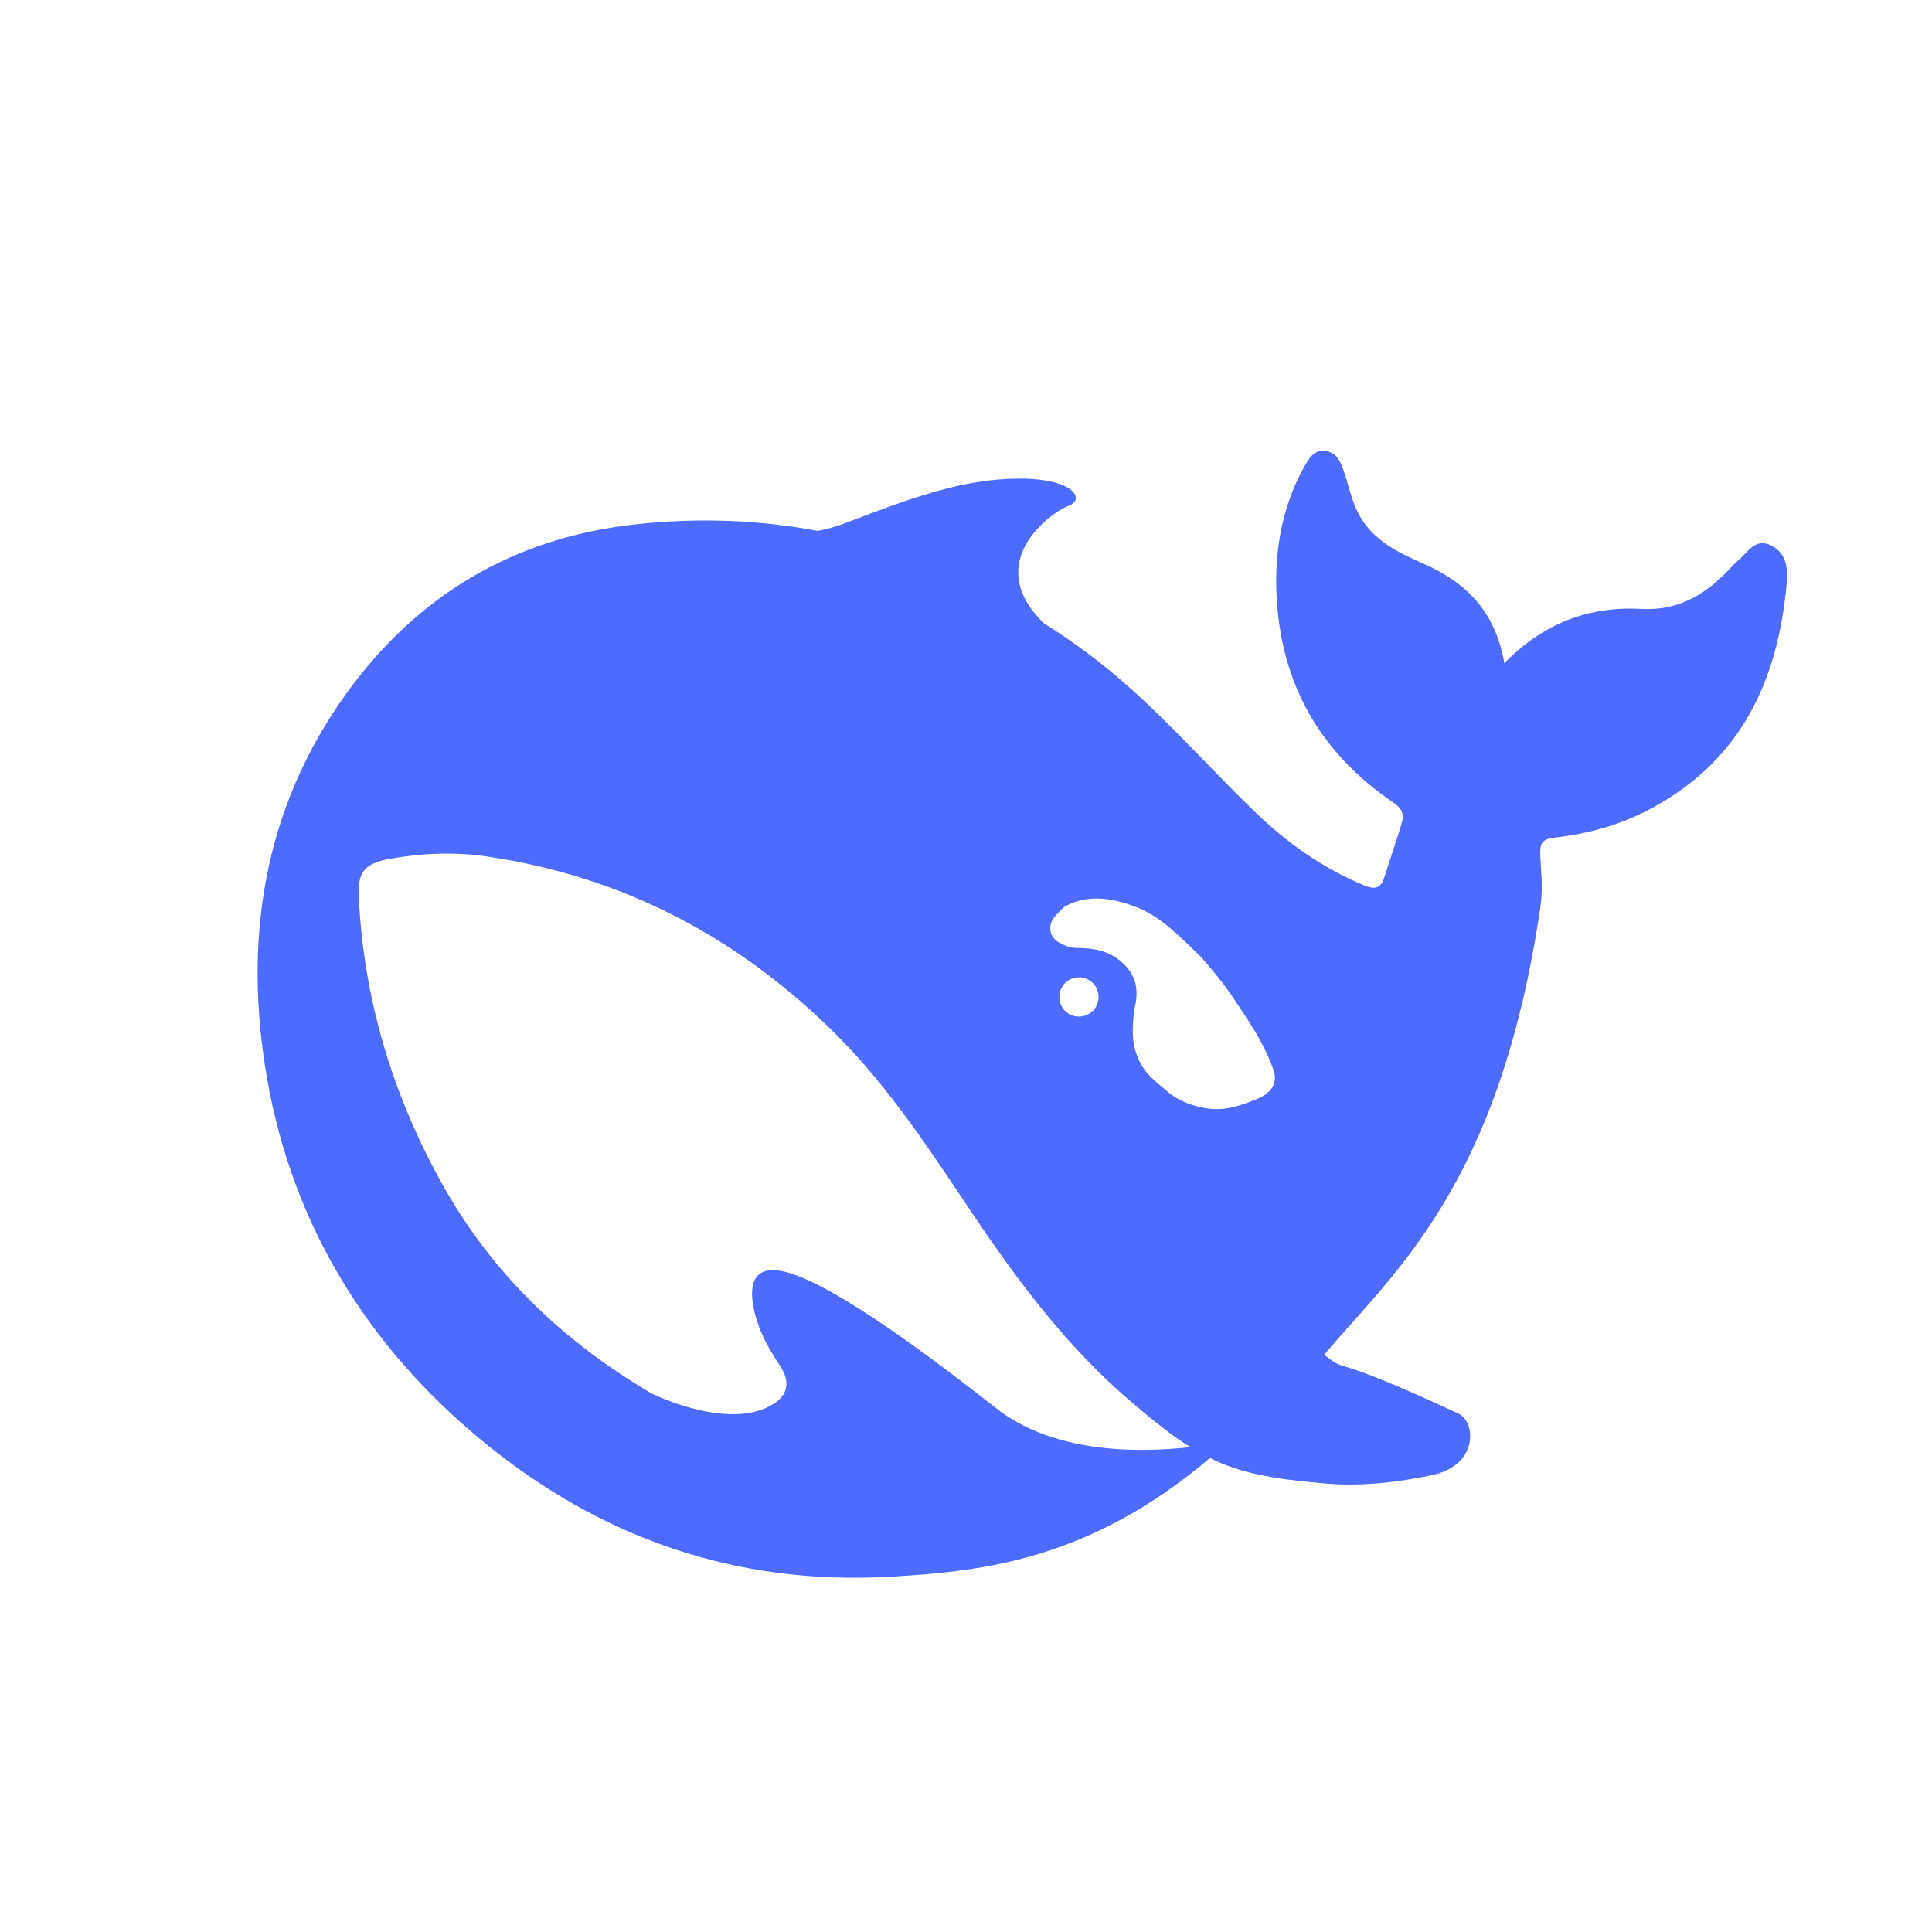
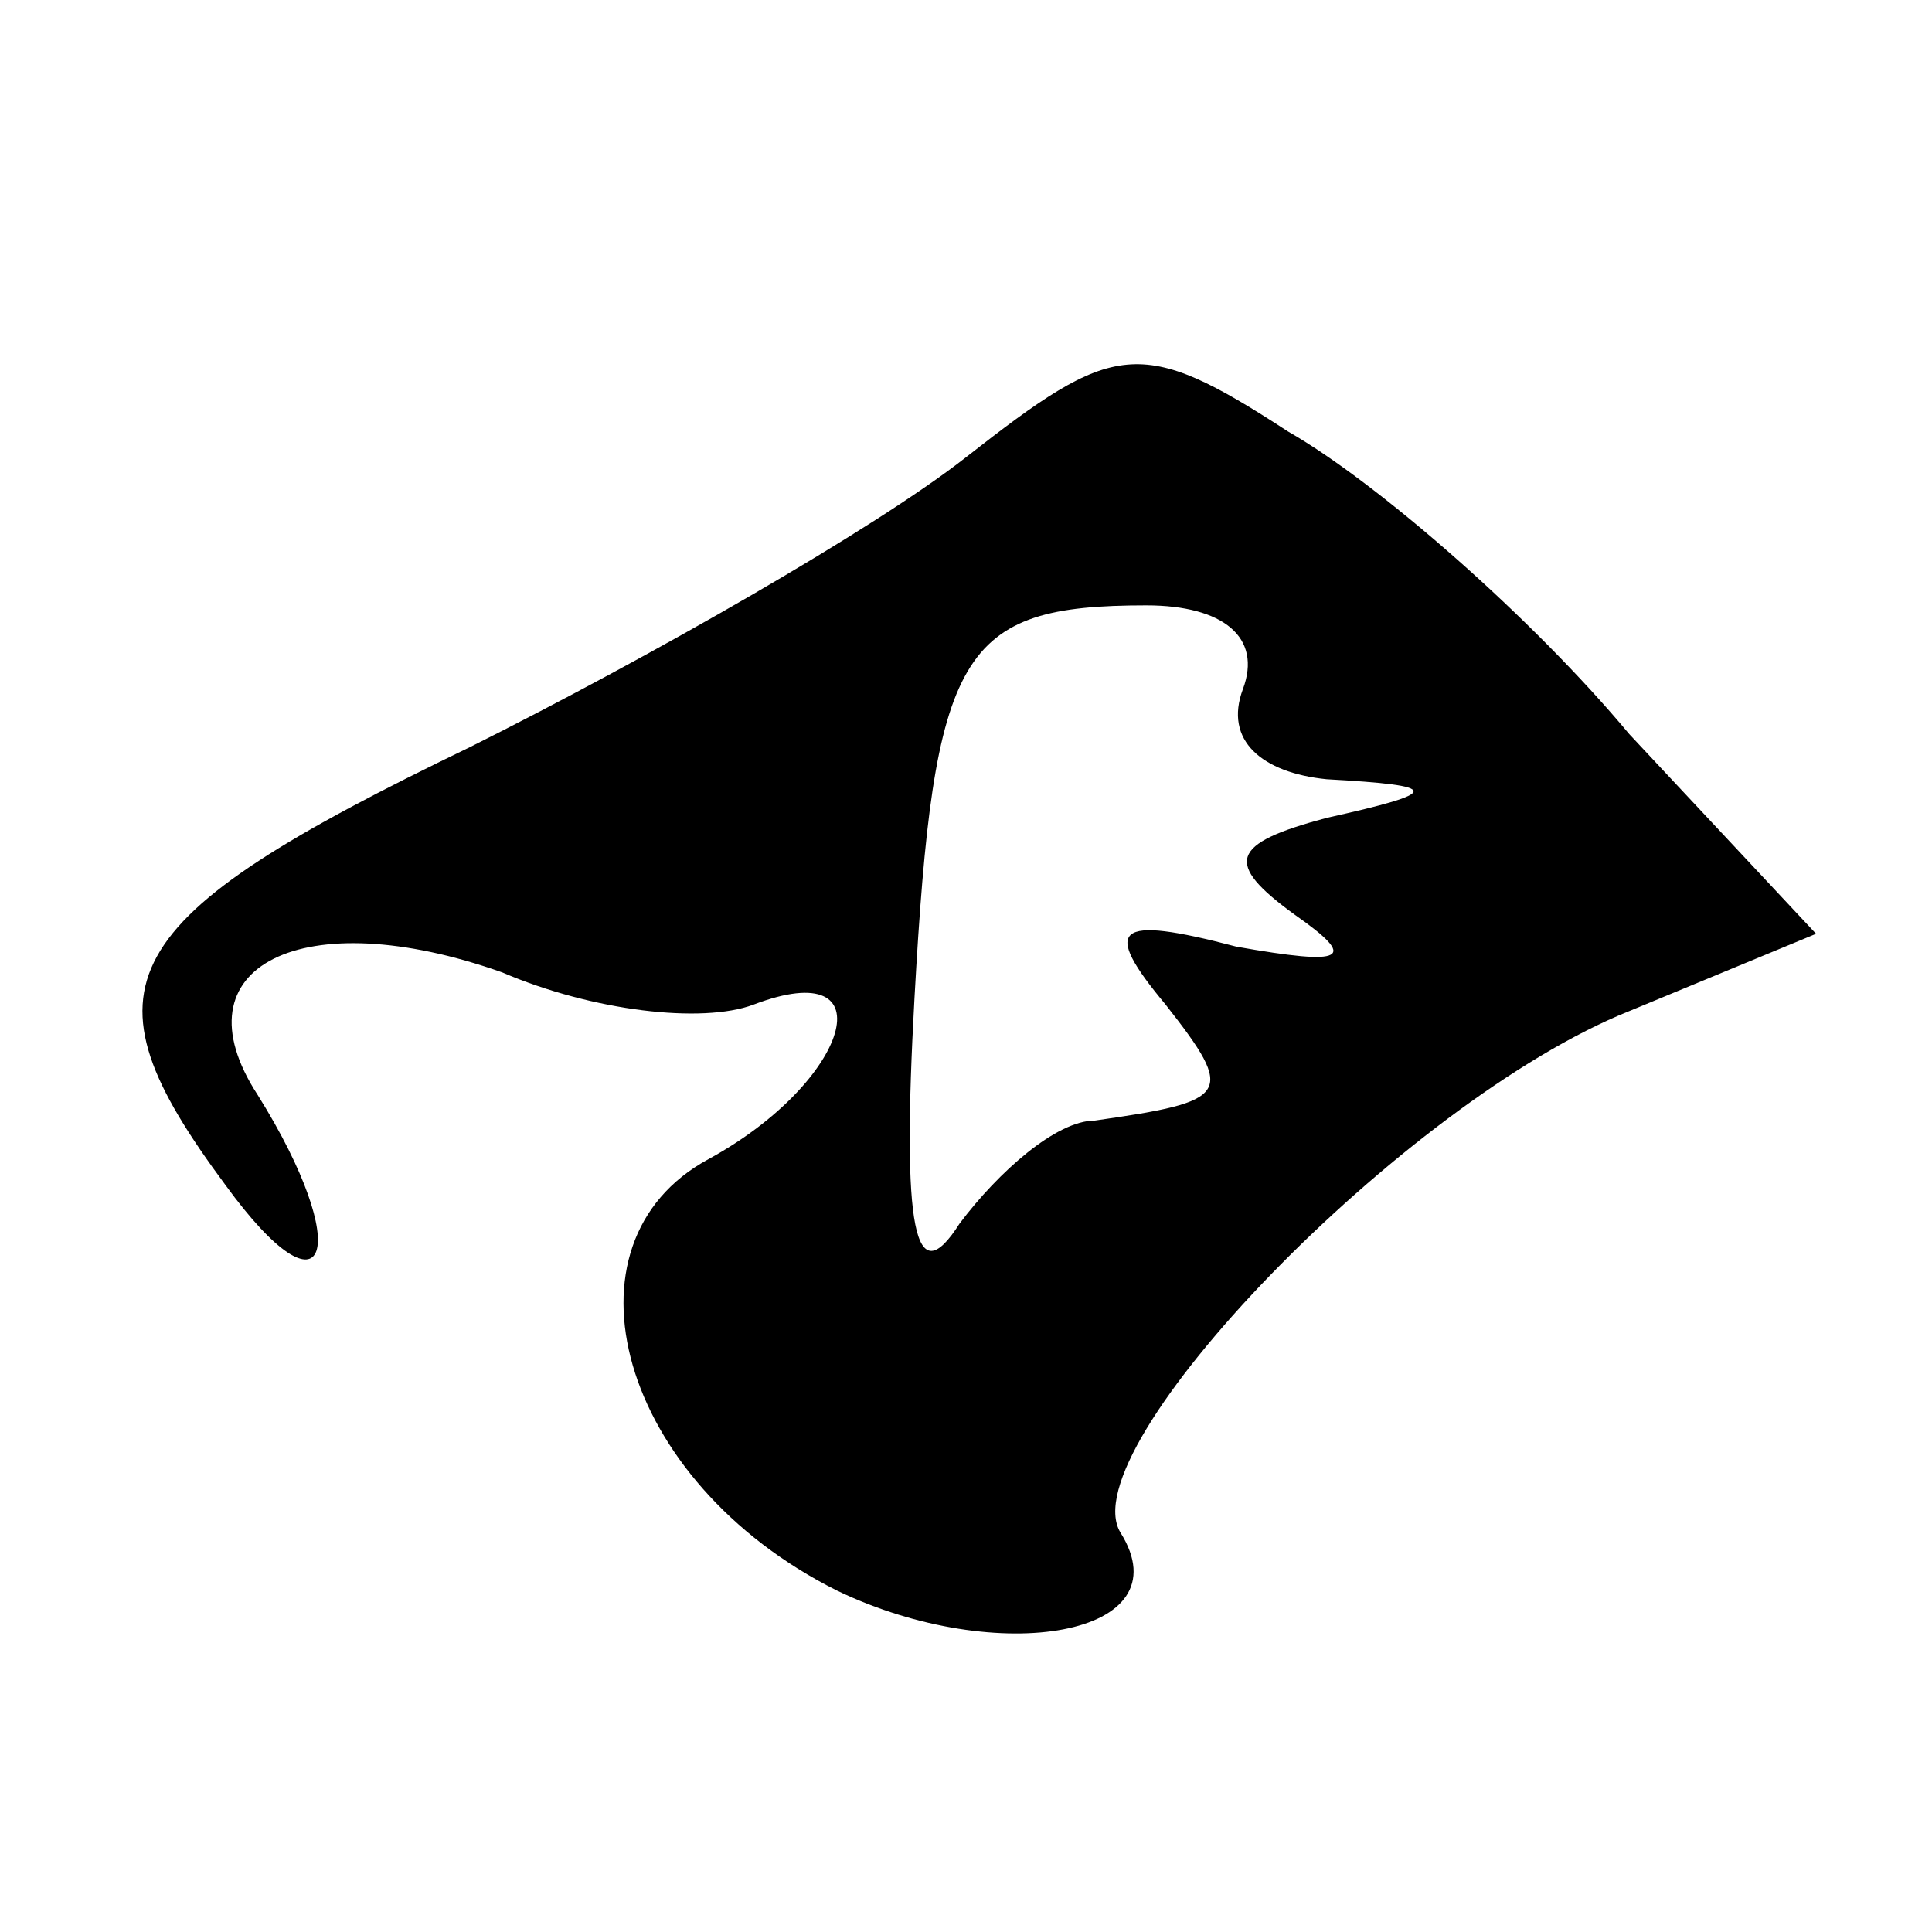
- <svg xmlns="http://www.w3.org/2000/svg" width="30" height="30" viewBox="0 0 30 30" fill="none">
-   <path d="M27.501 8.469C27.249 8.346 27.141 8.58 26.993 8.699C26.943 8.738 26.9 8.789 26.858 8.834C26.49 9.228 26.061 9.486 25.5 9.455C24.679 9.41 23.979 9.668 23.359 10.297C23.227 9.521 22.79 9.059 22.125 8.762C21.776 8.607 21.424 8.453 21.181 8.117C21.01 7.879 20.964 7.613 20.878 7.351C20.824 7.193 20.77 7.031 20.588 7.004C20.391 6.973 20.314 7.139 20.236 7.277C19.926 7.844 19.807 8.469 19.817 9.101C19.845 10.523 20.445 11.656 21.637 12.463C21.773 12.555 21.808 12.648 21.765 12.783C21.684 13.06 21.587 13.33 21.501 13.607C21.447 13.785 21.366 13.824 21.177 13.746C20.523 13.473 19.957 13.068 19.458 12.578C18.61 11.758 17.844 10.851 16.888 10.143C16.663 9.976 16.439 9.822 16.207 9.676C15.231 8.726 16.335 7.947 16.59 7.855C16.857 7.76 16.683 7.428 15.819 7.432C14.957 7.435 14.167 7.725 13.161 8.109C13.014 8.168 12.859 8.211 12.7 8.244C11.787 8.072 10.839 8.033 9.848 8.144C7.982 8.353 6.492 9.236 5.396 10.744C4.081 12.555 3.772 14.613 4.15 16.762C4.549 19.023 5.702 20.898 7.476 22.363C9.313 23.881 11.431 24.625 13.846 24.482C15.312 24.398 16.946 24.201 18.788 22.64C19.253 22.871 19.74 22.963 20.55 23.033C21.173 23.092 21.773 23.002 22.237 22.906C22.965 22.752 22.914 22.078 22.651 21.953C20.519 20.959 20.986 21.363 20.561 21.037C21.645 19.752 23.278 18.418 23.917 14.098C23.967 13.754 23.924 13.539 23.917 13.26C23.913 13.092 23.951 13.025 24.145 13.006C24.679 12.945 25.197 12.799 25.674 12.535C27.056 11.779 27.612 10.539 27.744 9.051C27.764 8.824 27.74 8.588 27.501 8.469ZM15.46 21.861C13.393 20.234 12.391 19.699 11.977 19.723C11.59 19.744 11.659 20.187 11.744 20.477C11.833 20.762 11.949 20.959 12.112 21.209C12.225 21.375 12.302 21.623 12 21.806C11.334 22.221 10.177 21.668 10.122 21.64C8.775 20.848 7.649 19.799 6.855 18.365C6.09 16.984 5.645 15.504 5.571 13.924C5.552 13.541 5.664 13.406 6.043 13.338C6.542 13.246 7.058 13.226 7.557 13.299C9.666 13.607 11.462 14.553 12.967 16.047C13.826 16.9 14.477 17.918 15.146 18.912C15.858 19.969 16.625 20.974 17.601 21.799C17.944 22.088 18.22 22.308 18.482 22.471C17.689 22.558 16.365 22.578 15.46 21.861ZM16.45 15.48C16.45 15.31 16.586 15.176 16.757 15.176C16.795 15.176 16.83 15.184 16.861 15.195C16.903 15.211 16.942 15.234 16.973 15.269C17.027 15.322 17.059 15.4 17.059 15.48C17.059 15.65 16.923 15.785 16.753 15.785C16.582 15.785 16.45 15.65 16.45 15.48ZM19.527 17.062C19.33 17.142 19.133 17.213 18.943 17.221C18.649 17.234 18.328 17.115 18.153 16.969C17.883 16.742 17.689 16.615 17.607 16.217C17.573 16.047 17.593 15.785 17.623 15.635C17.693 15.31 17.615 15.103 17.388 14.914C17.201 14.76 16.966 14.719 16.706 14.719C16.609 14.719 16.52 14.676 16.454 14.64C16.346 14.586 16.257 14.451 16.342 14.285C16.369 14.232 16.501 14.101 16.532 14.078C16.884 13.877 17.29 13.943 17.666 14.094C18.015 14.236 18.277 14.498 18.656 14.867C19.044 15.314 19.113 15.439 19.334 15.773C19.508 16.037 19.667 16.306 19.775 16.615C19.841 16.806 19.756 16.965 19.527 17.062Z" fill="#4D6BFE" />
+ <svg xmlns="http://www.w3.org/2000/svg" version="1.0" width="30pt" height="30pt" viewBox="0 0 30 30" preserveAspectRatio="xMidYMid meet">
+   <g transform="translate(0,30) scale(0.1,-0.1)" fill="#000000" stroke="none">
+     <path d="M150 229 c-14 -11 -49 -31 -77 -45 -56 -27 -61 -37 -38 -68 16 -22 20 -10 5 14 -13 20 7 30 38 19 14 -6 31 -8 39 -5 21 8 15 -12 -7 -24 -24 -13 -14 -50 20 -67 25 -12 54 -7 44 9 -8 13 44 67 79 81 l29 12 -29 31 c-15 18 -39 39 -53 47 -23 15 -27 14 -50 -4z m43 -36 c-3 -8 3 -13 13 -14 18 -1 18 -2 0 -6 -15 -4 -16 -7 -5 -15 10 -7 8 -8 -9 -5 -19 5 -21 3 -11 -9 11 -14 10 -15 -11 -18 -6 0 -15 -8 -21 -16 -7 -11 -9 -1 -7 35 3 54 7 61 36 61 12 0 18 -5 15 -13z" />
+   </g>
</svg>
